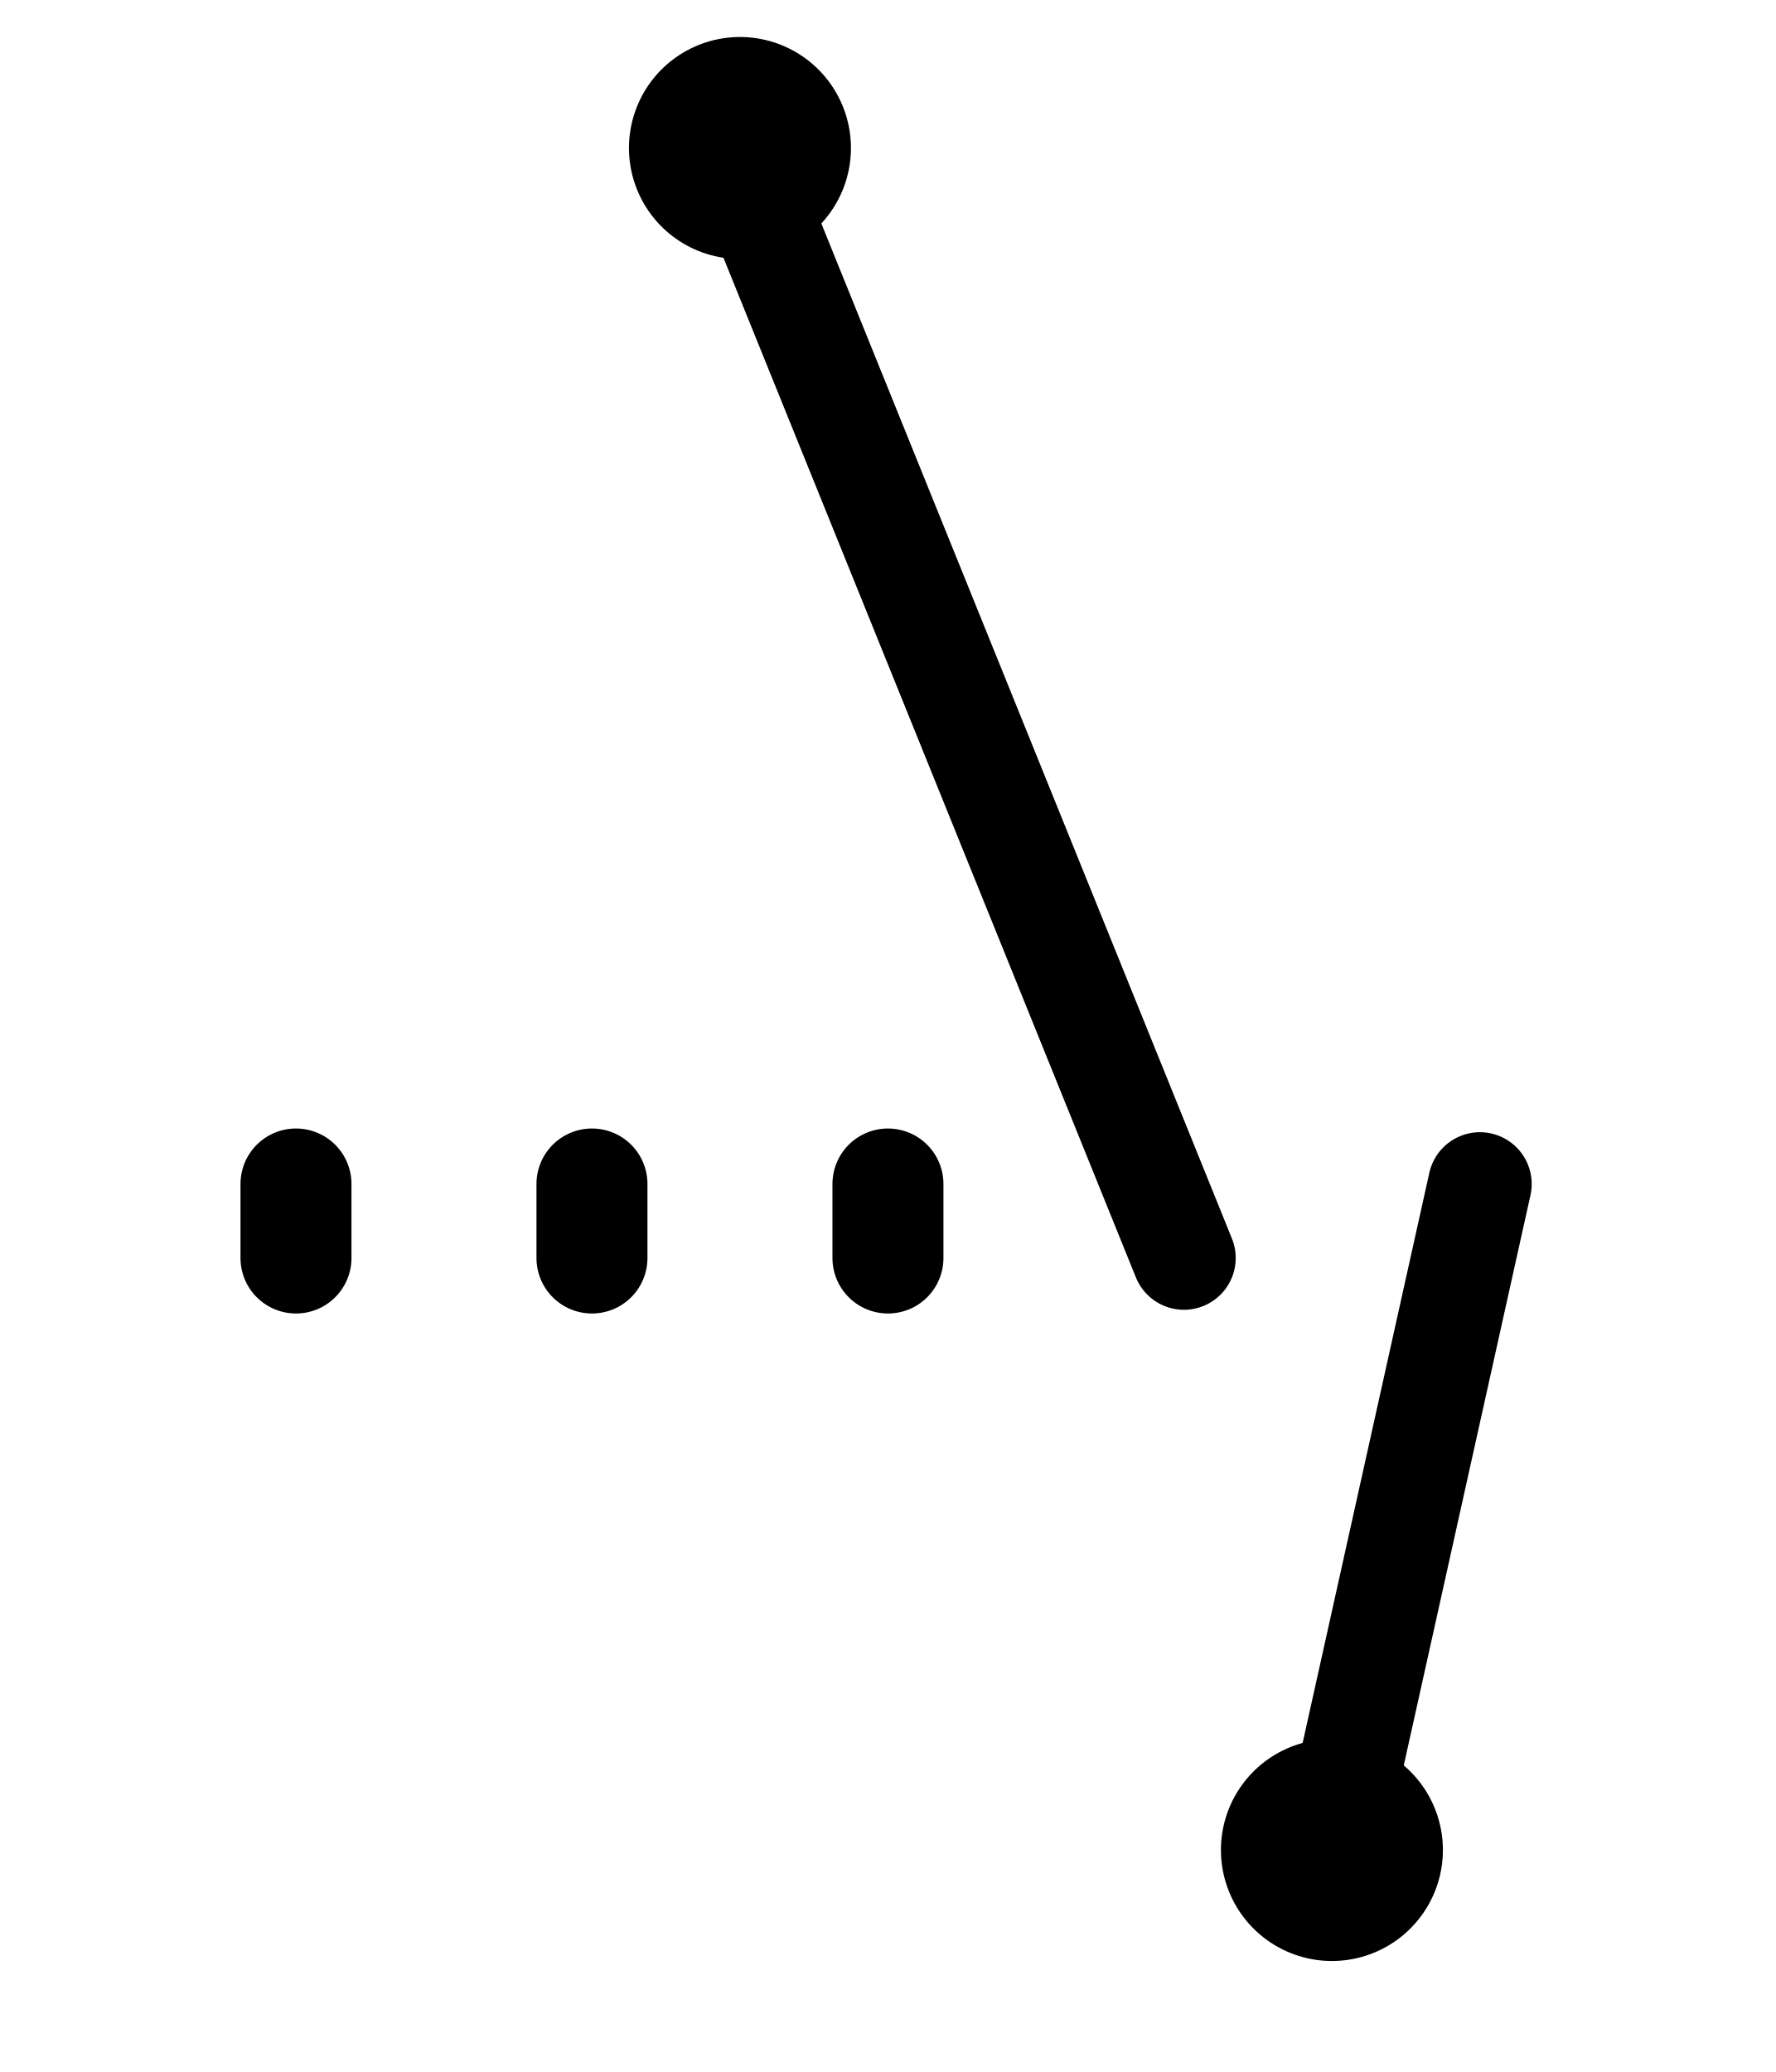
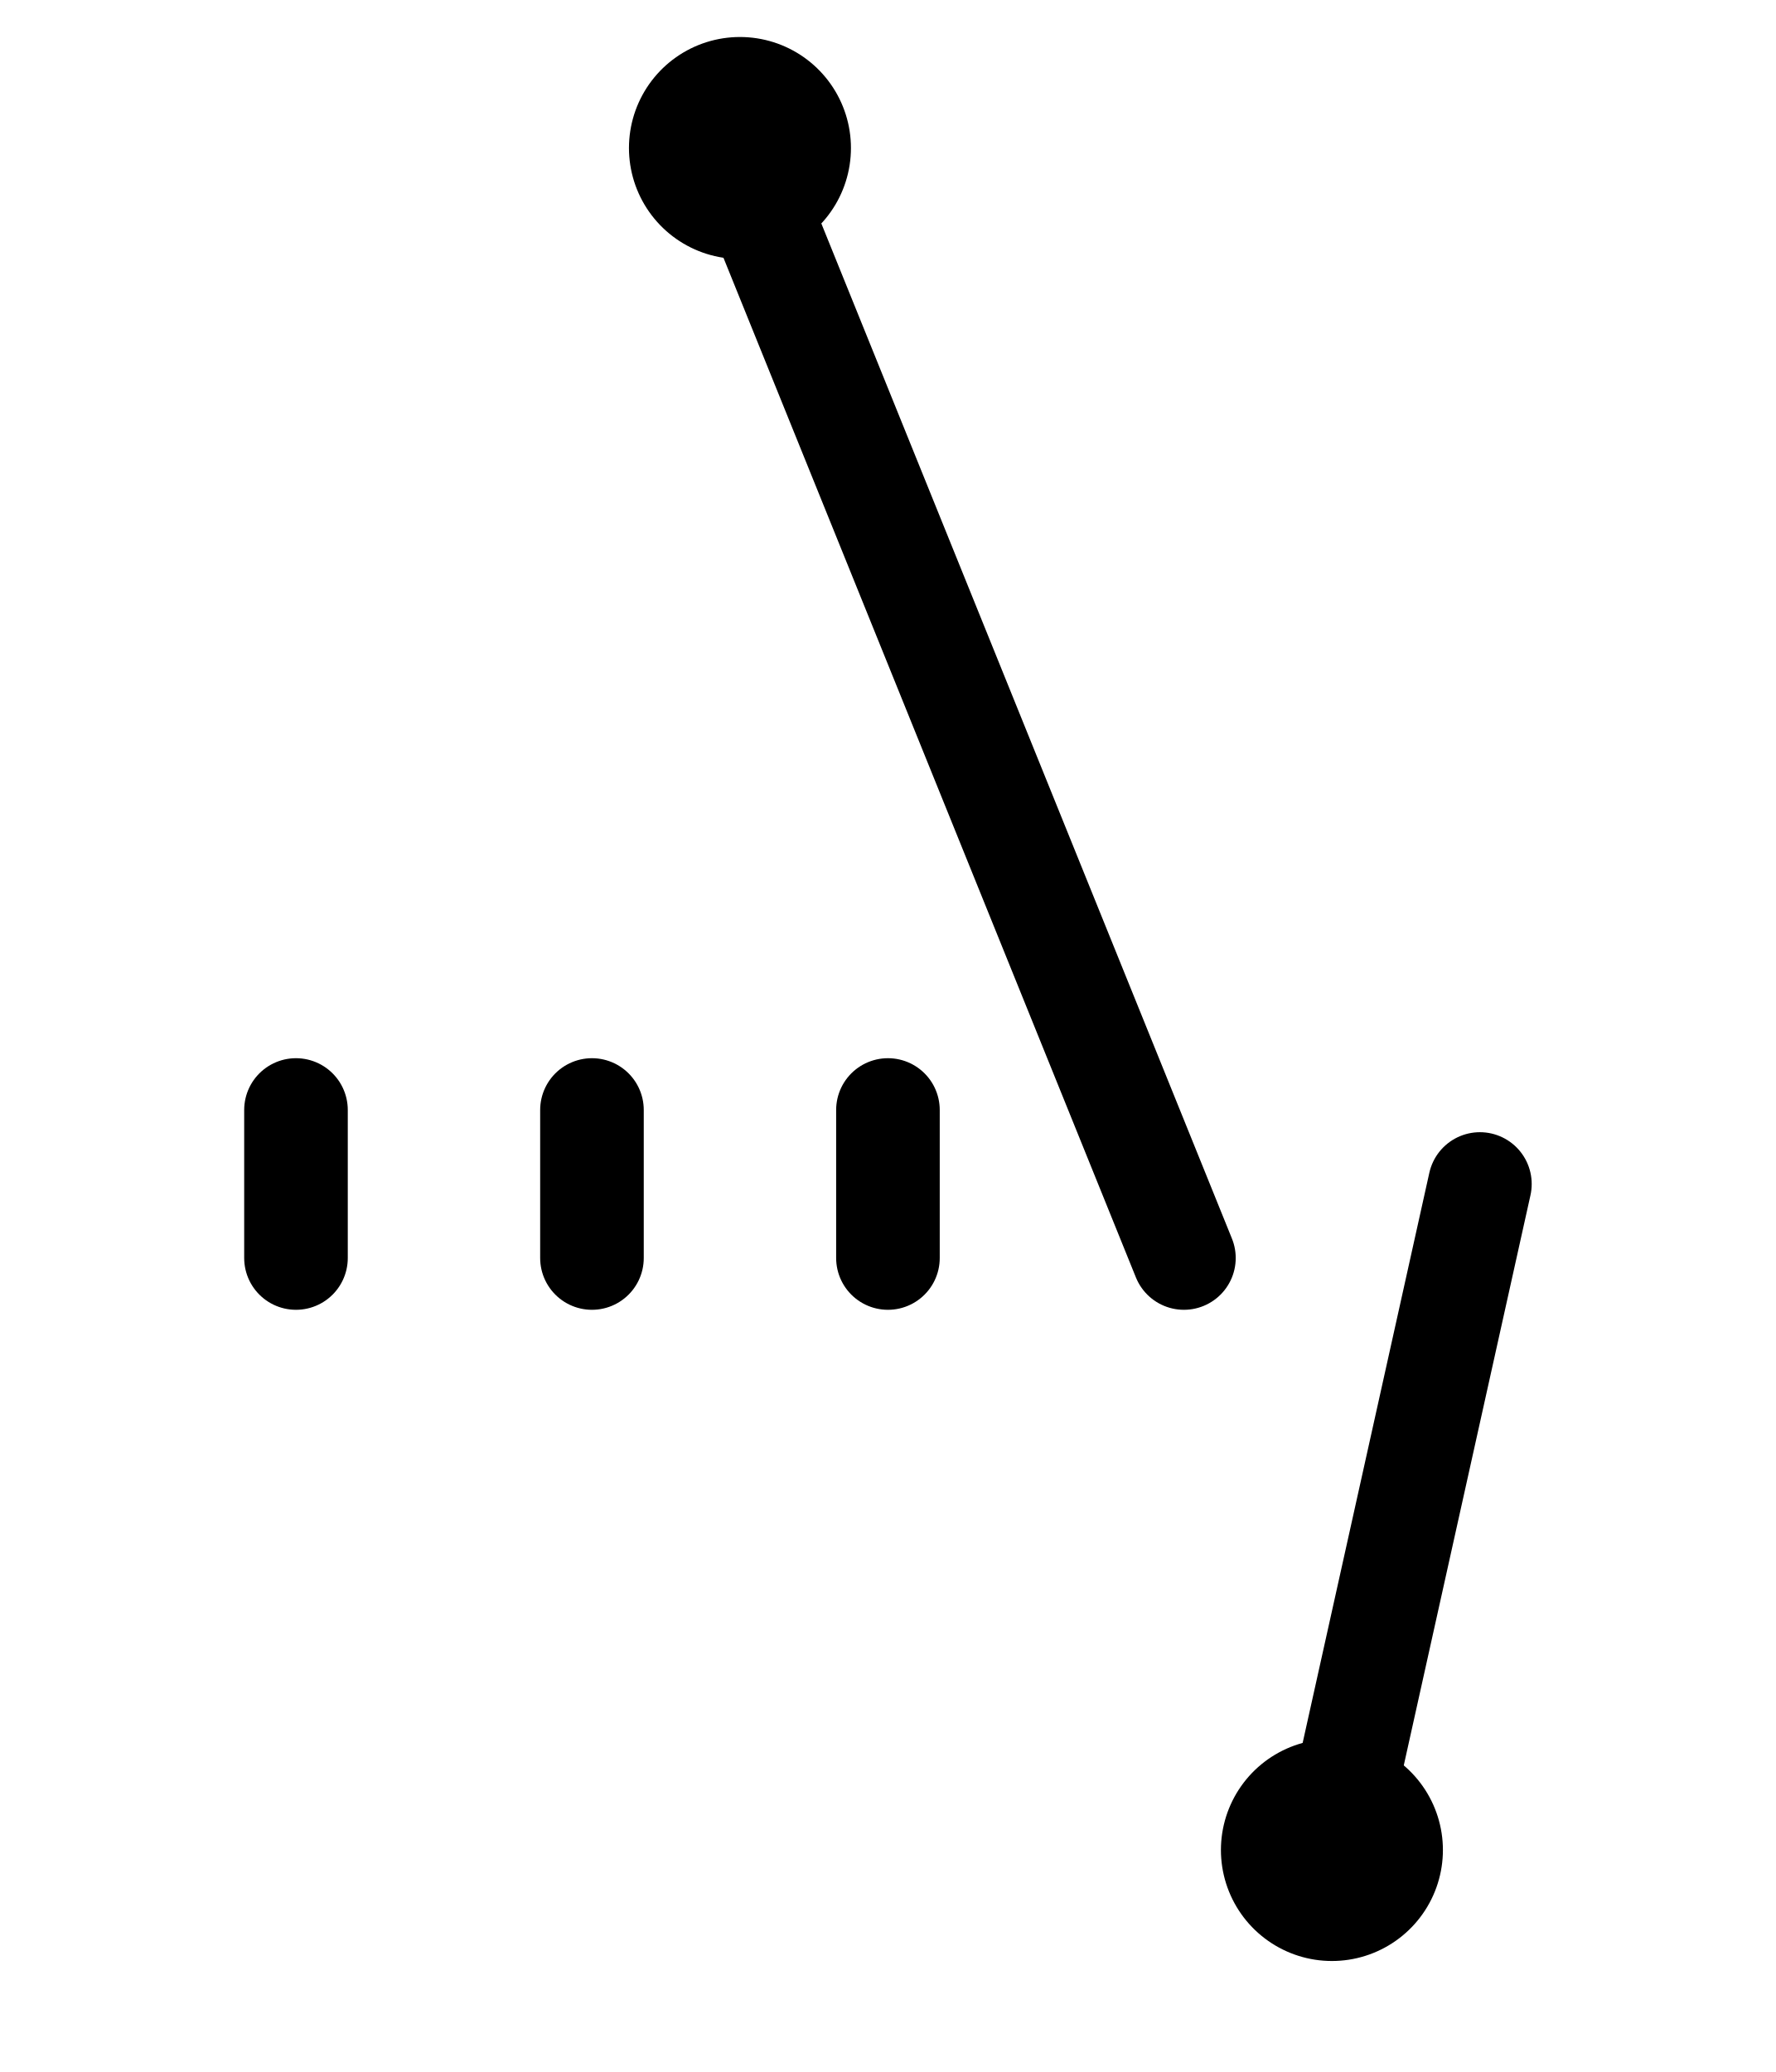
<svg xmlns="http://www.w3.org/2000/svg" width="1200" height="1400" viewBox="0 0 1200 1400" id="svg2" version="1.1">
  <defs id="defs4" />
  <g id="layer1" transform="translate(0,347.6378)">
    <g transform="translate(2.6944815e-7,-250)" id="g8257" style="opacity:0.201;stroke:#0000ff" />
    <g transform="matrix(0,-1,1,0,47.63791,1302.362)" id="g8257-7" style="opacity:0.201;stroke:#0000ff" />
    <g transform="matrix(0,-1,1,0,47.63791,1252.362)" id="g8257-7-1" style="opacity:0.201;stroke:#0000ff" />
-     <path id="path4140" d="m 200,502.362 0,-50" style="fill:none;fill-rule:evenodd;stroke:#000000;stroke-width:75;stroke-linecap:round;stroke-linejoin:miter;stroke-miterlimit:4;stroke-dasharray:none;stroke-opacity:1" />
-     <path id="path4140-3" d="m 400,502.362 0,-50" style="fill:none;fill-rule:evenodd;stroke:#000000;stroke-width:75;stroke-linecap:round;stroke-linejoin:miter;stroke-miterlimit:4;stroke-dasharray:none;stroke-opacity:1" />
    <path style="fill:none;fill-rule:evenodd;stroke:#000000;stroke-width:70;stroke-linecap:round;stroke-linejoin:miter;stroke-miterlimit:4;stroke-dasharray:none;stroke-opacity:1" d="M 800,502.362 500,-239.258" id="path4140-3-7-9-2-6" />
    <path id="path4140-3-1-8" d="m 900,902.363 0,-10e-4" style="fill:#ac9d93;fill-rule:evenodd;stroke:#000000;stroke-width:150;stroke-linecap:round;stroke-linejoin:miter;stroke-miterlimit:4;stroke-dasharray:none;stroke-opacity:1" />
    <path id="path4140-3-1-8-4-5" d="m 500,-247.638 0,-0.001" style="fill:#ac9d93;fill-rule:evenodd;stroke:#000000;stroke-width:150;stroke-linecap:round;stroke-linejoin:miter;stroke-miterlimit:4;stroke-dasharray:none;stroke-opacity:1" />
-     <path id="path4140-3-8" d="m 600,502.362 0,-50" style="fill:none;fill-rule:evenodd;stroke:#000000;stroke-width:75;stroke-linecap:round;stroke-linejoin:miter;stroke-miterlimit:4;stroke-dasharray:none;stroke-opacity:1" />
    <path style="fill:none;fill-rule:evenodd;stroke:#000000;stroke-width:70;stroke-linecap:round;stroke-linejoin:miter;stroke-miterlimit:4;stroke-dasharray:none;stroke-opacity:1" d="m 900,902.362 100,-450" id="path4140-3-7-27-0-9" />
+     <g transform="translate(4.9498681e-8,-250)" id="g8257-0" style="opacity:0.201;stroke:#ff00ff" />
+     <g transform="matrix(0,-1,1,0,47.63791,1302.362)" id="g8257-7-7" style="opacity:0.201;stroke:#ff00ff" />
+     <g transform="matrix(0,-1,1,0,47.63791,1252.362)" id="g8257-7-1-8" style="opacity:0.201;stroke:#ff00ff" />
+     <g transform="translate(4.9498681e-8,-249.9999)" id="g8257-5" style="opacity:0.201;stroke:#0000ff" />
+     <g transform="matrix(0,-1,1,0,47.63791,1302.362)" id="g8257-7-0" style="opacity:0.201;stroke:#0000ff" />
+     <g transform="matrix(0,-1,1,0,47.63791,1252.362)" id="g8257-7-1-4" style="opacity:0.201;stroke:#0000ff" />
+     <path id="path4140-8" d="M 200,502.362 200,402.362" style="fill:none;fill-rule:evenodd;stroke:#000000;stroke-width:70;stroke-linecap:round;stroke-linejoin:miter;stroke-miterlimit:4;stroke-dasharray:none;stroke-opacity:1" />
+     <path id="path4140-3-71" d="m 400,502.362 0,-100" style="fill:none;fill-rule:evenodd;stroke:#000000;stroke-width:70;stroke-linecap:round;stroke-linejoin:miter;stroke-miterlimit:4;stroke-dasharray:none;stroke-opacity:1" />
+     <path id="path4140-5-7" d="m 600,502.362 0,-100" style="fill:none;fill-rule:evenodd;stroke:#000000;stroke-width:70;stroke-linecap:round;stroke-linejoin:miter;stroke-miterlimit:4;stroke-dasharray:none;stroke-opacity:1" />
  </g>
</svg>
